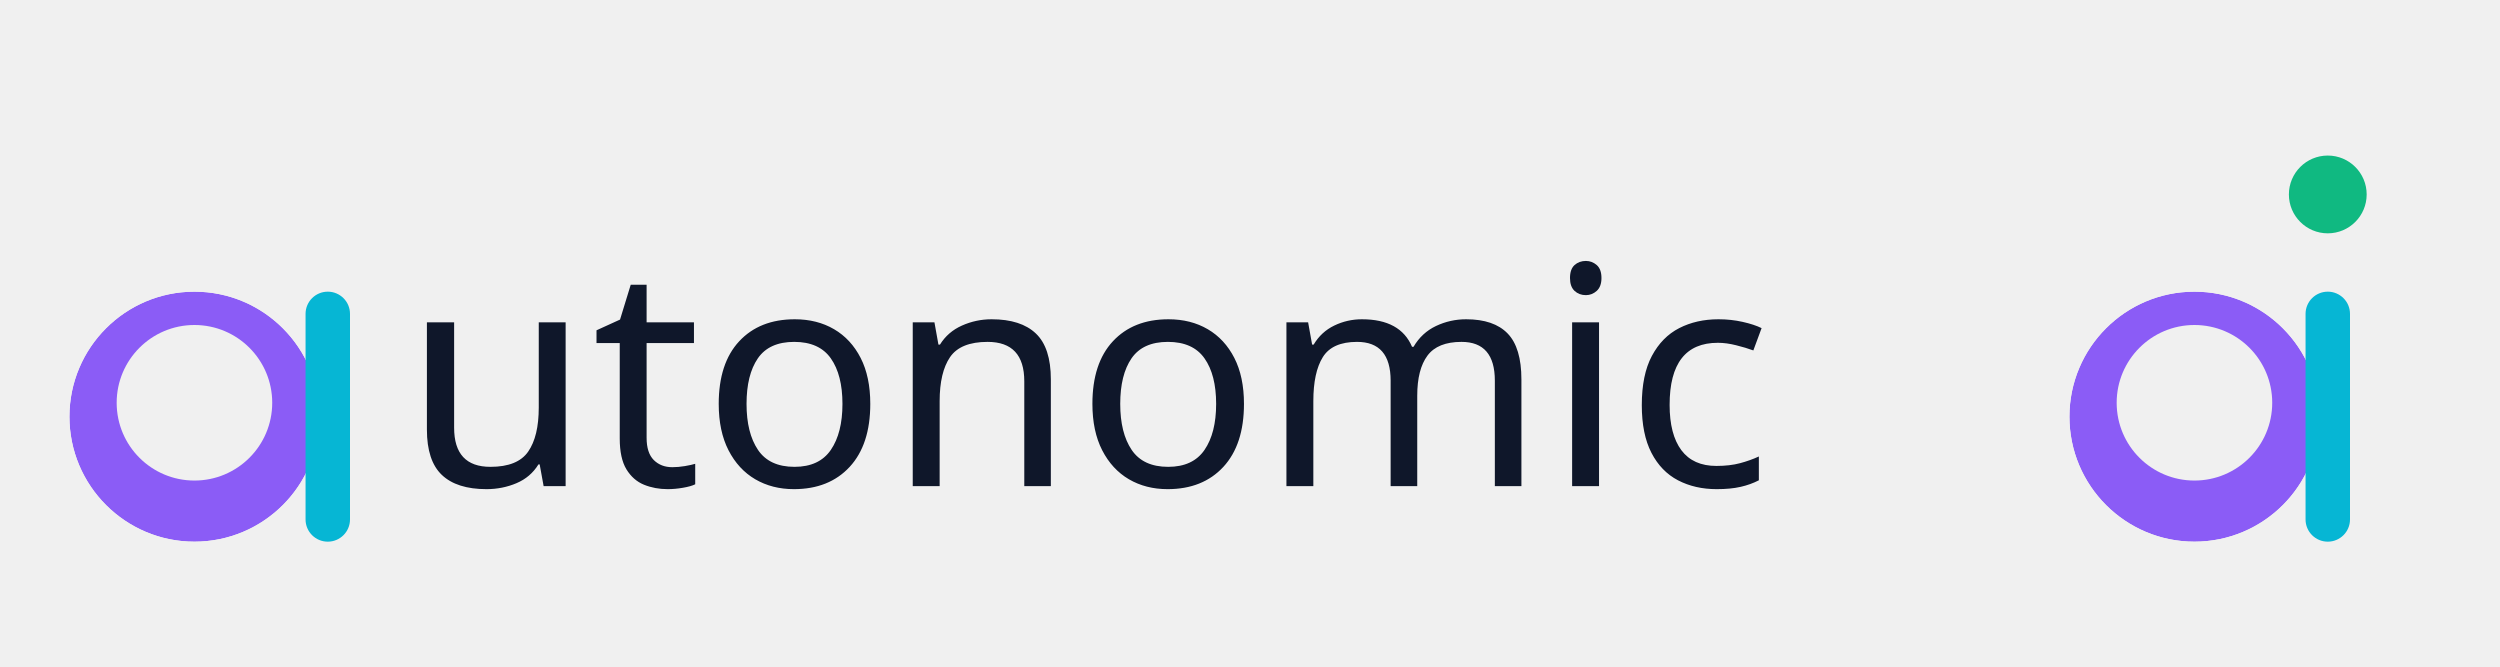
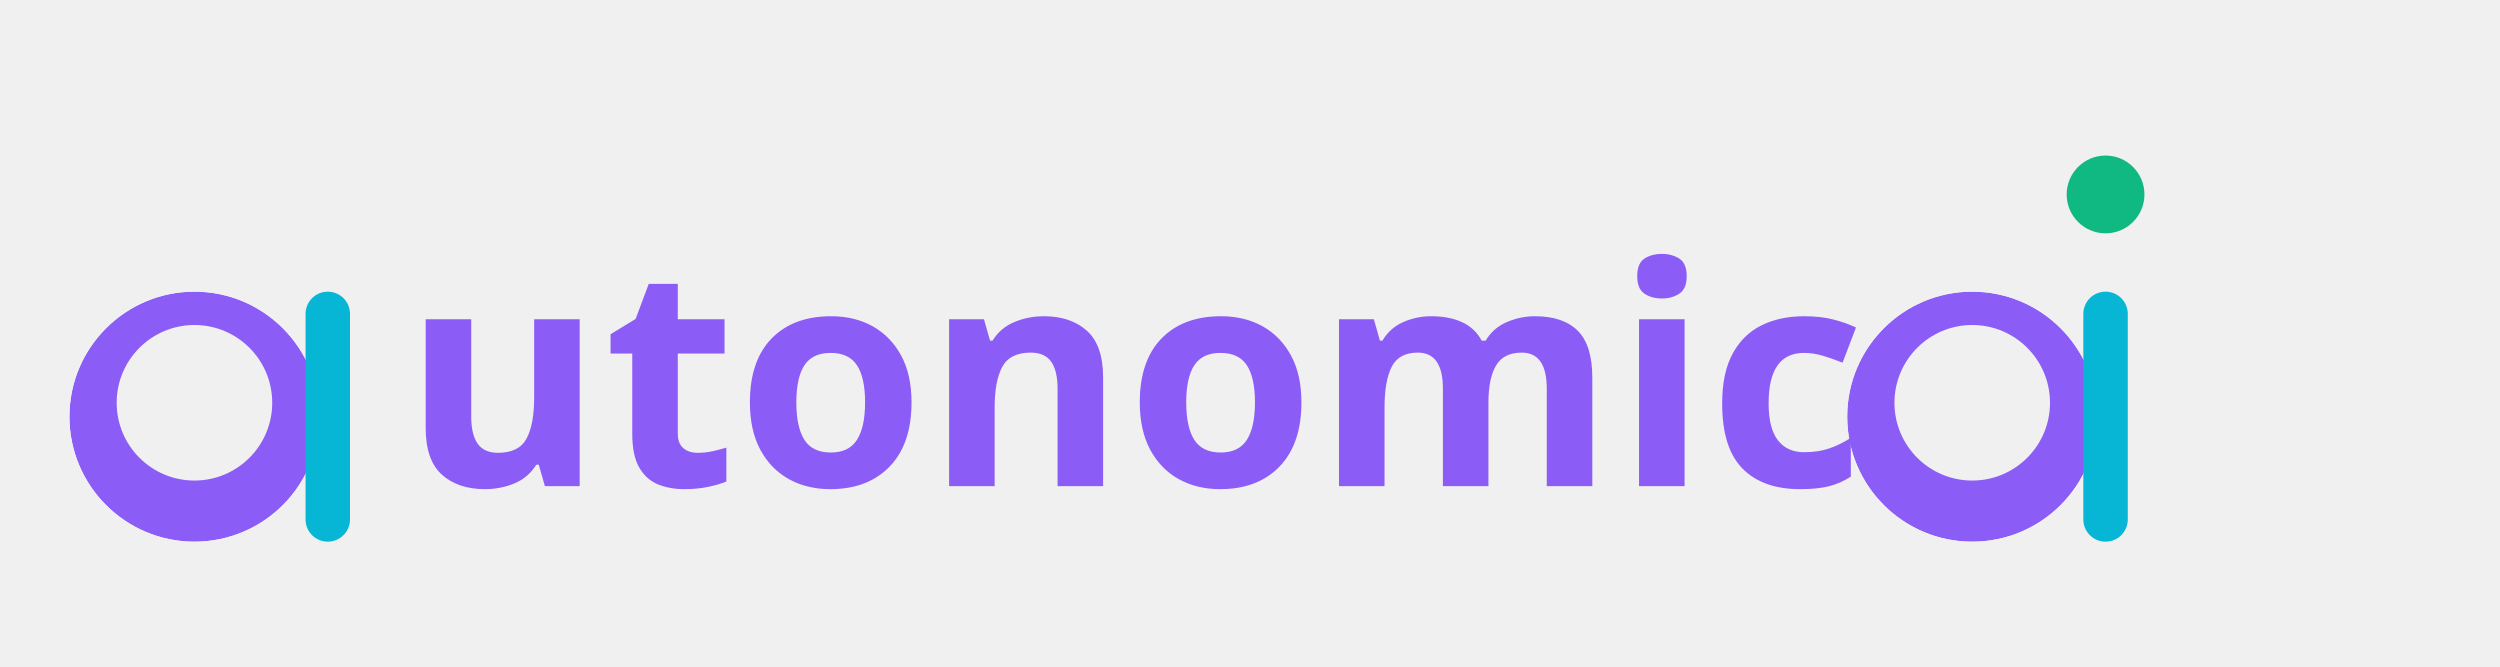
<svg xmlns="http://www.w3.org/2000/svg" viewBox="0 0 900 240" role="img" aria-labelledby="wordmark-light-title">
  <defs>
    <mask id="aMask">
      <circle cx="70" cy="150" r="45" fill="white" />
      <circle cx="70" cy="145" r="28" fill="black" />
    </mask>
  </defs>
  <g id="first-a">
    <circle cx="70" cy="150" r="45" fill="#8B5CF6" mask="url(#aMask)" />
    <rect x="110" y="105" width="16" height="90" fill="#06B6D4" rx="8" />
  </g>
-   <text x="145" y="175" font-family="Poppins, sans-serif" font-size="110" font-weight="400" fill="#0F172A">utonomic </text>
-   <g transform="translate(720, 0)">
+   <text x="145" y="175" font-family="Poppins, sans-serif" font-size="110" font-weight="700" fill="#8B5CF6">utonomic </text>
+   <g transform="translate(640, 0)">
    <circle cx="70" cy="150" r="45" fill="#8B5CF6" mask="url(#aMask)" />
    <rect x="110" y="105" width="16" height="90" fill="#06B6D4" rx="8" />
    <circle cx="118" cy="70" r="14" fill="#10B981" />
  </g>
</svg>
